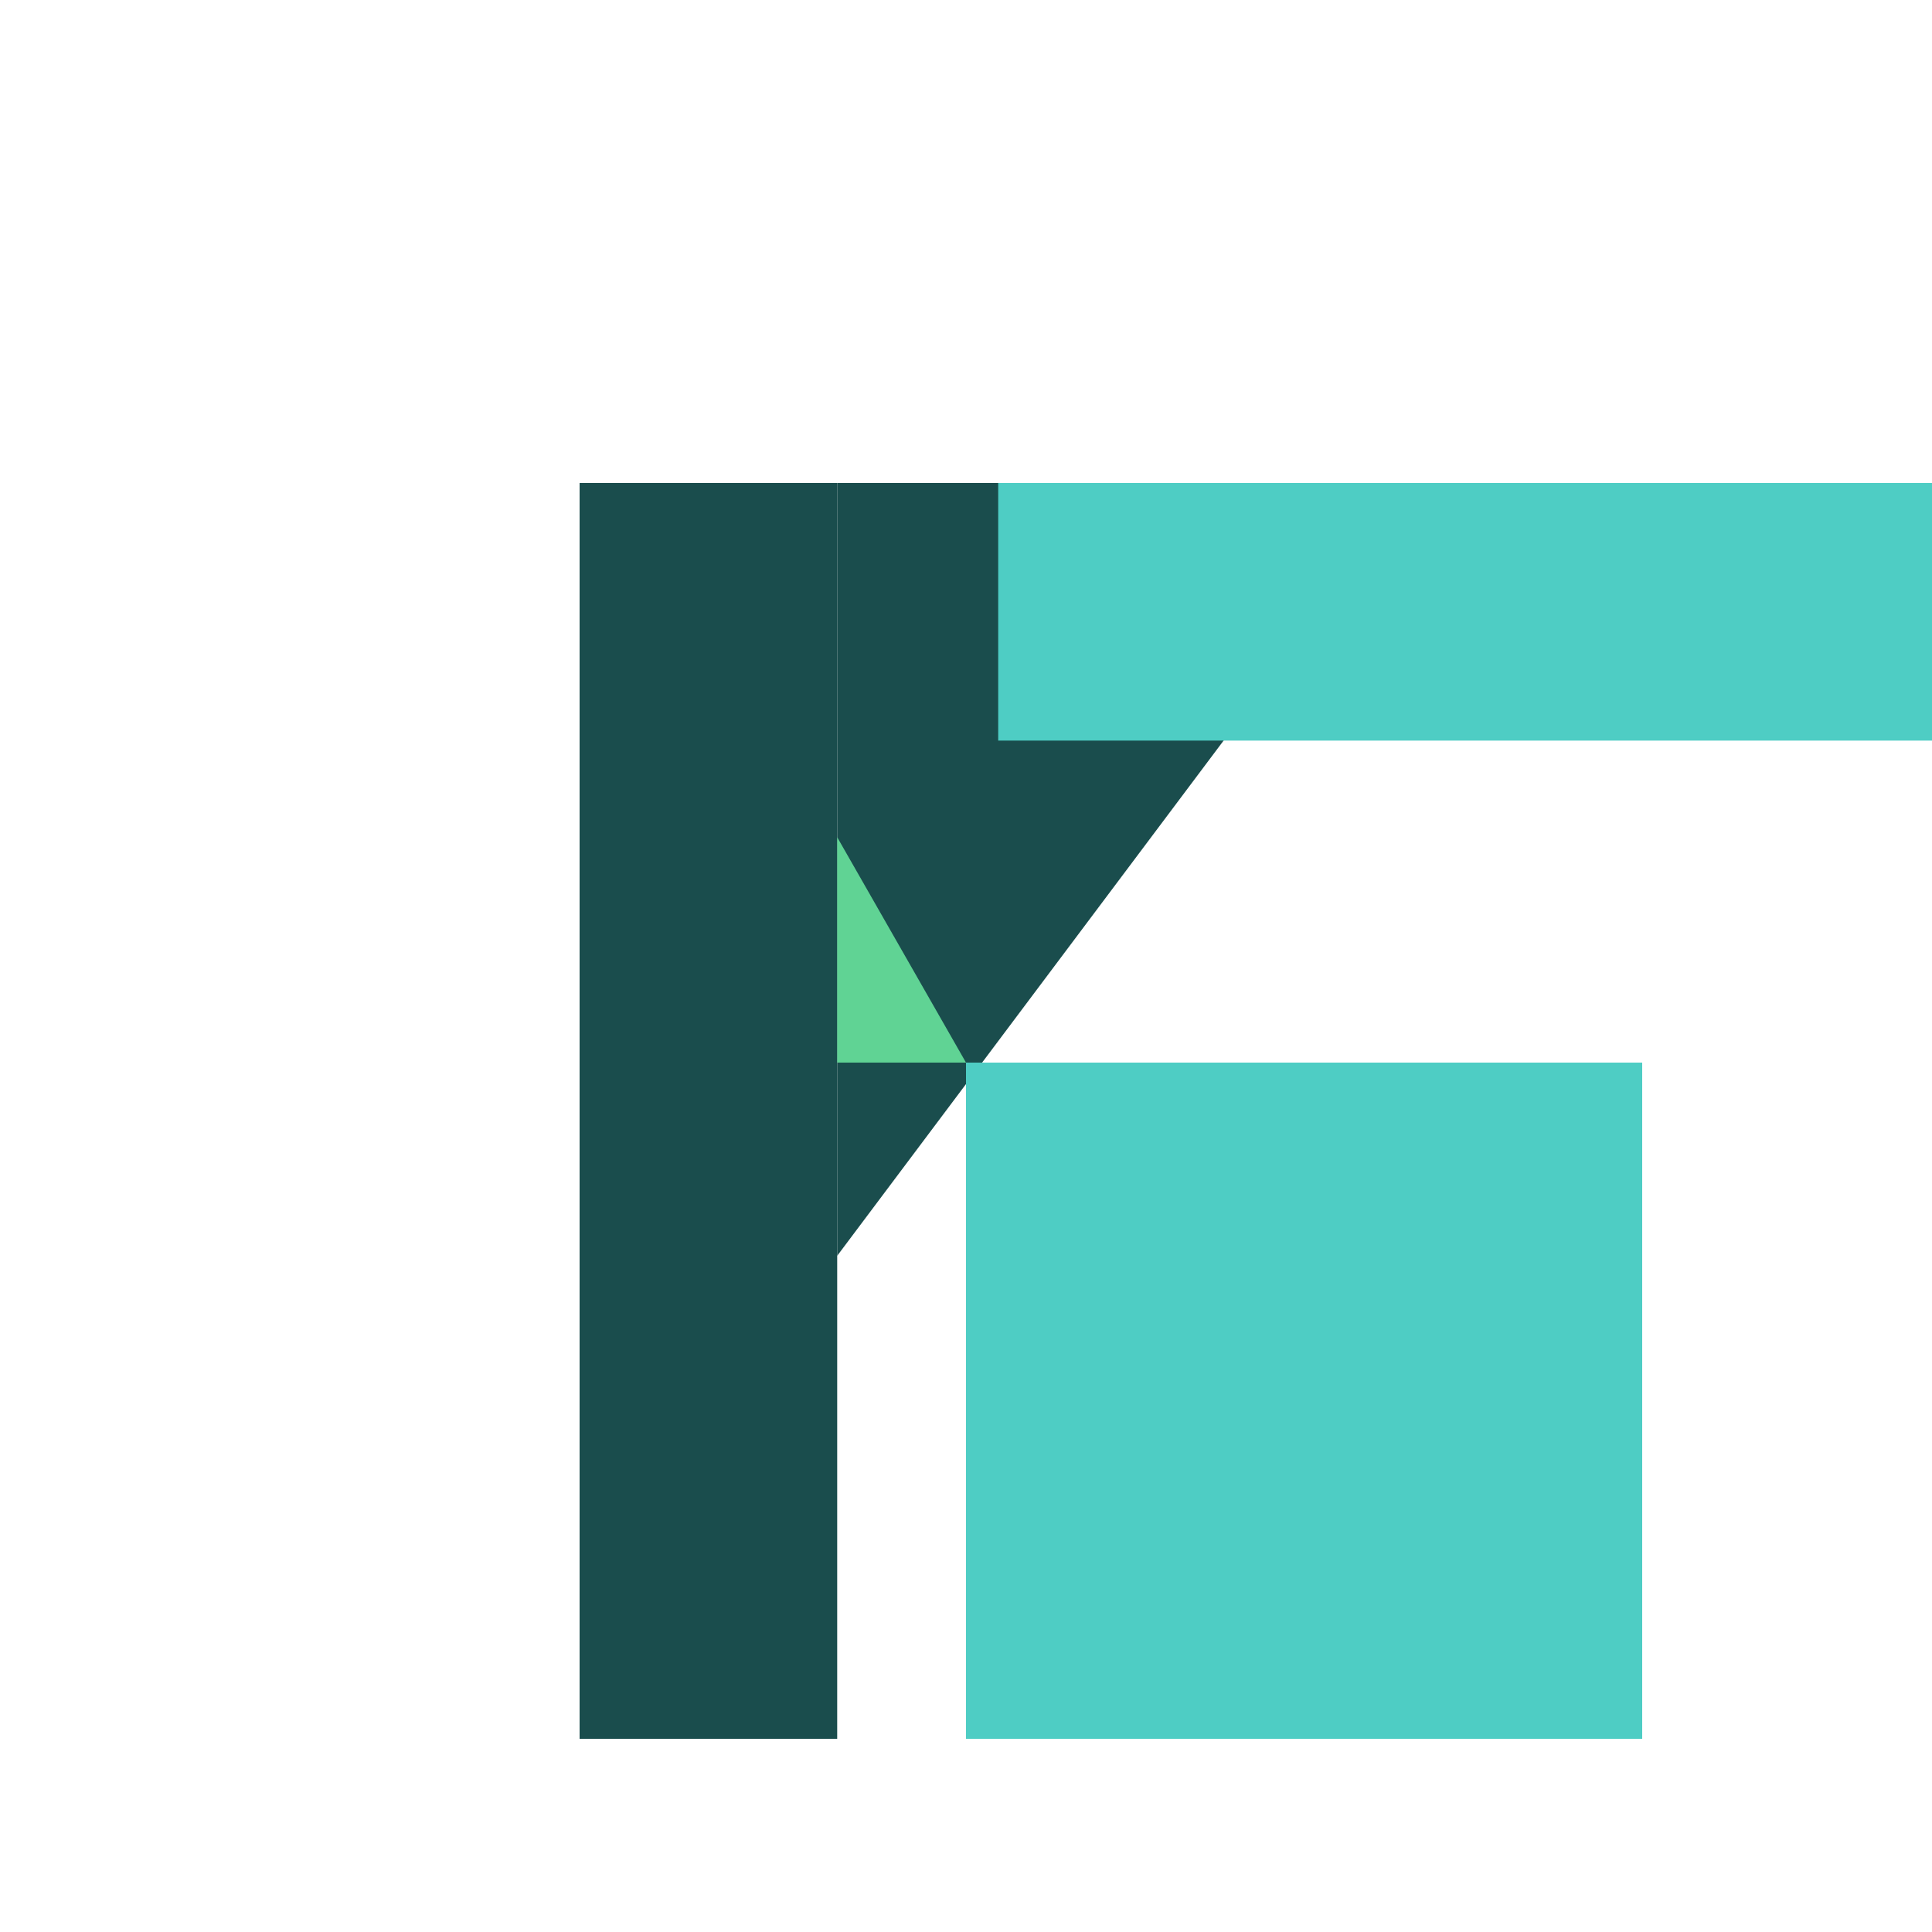
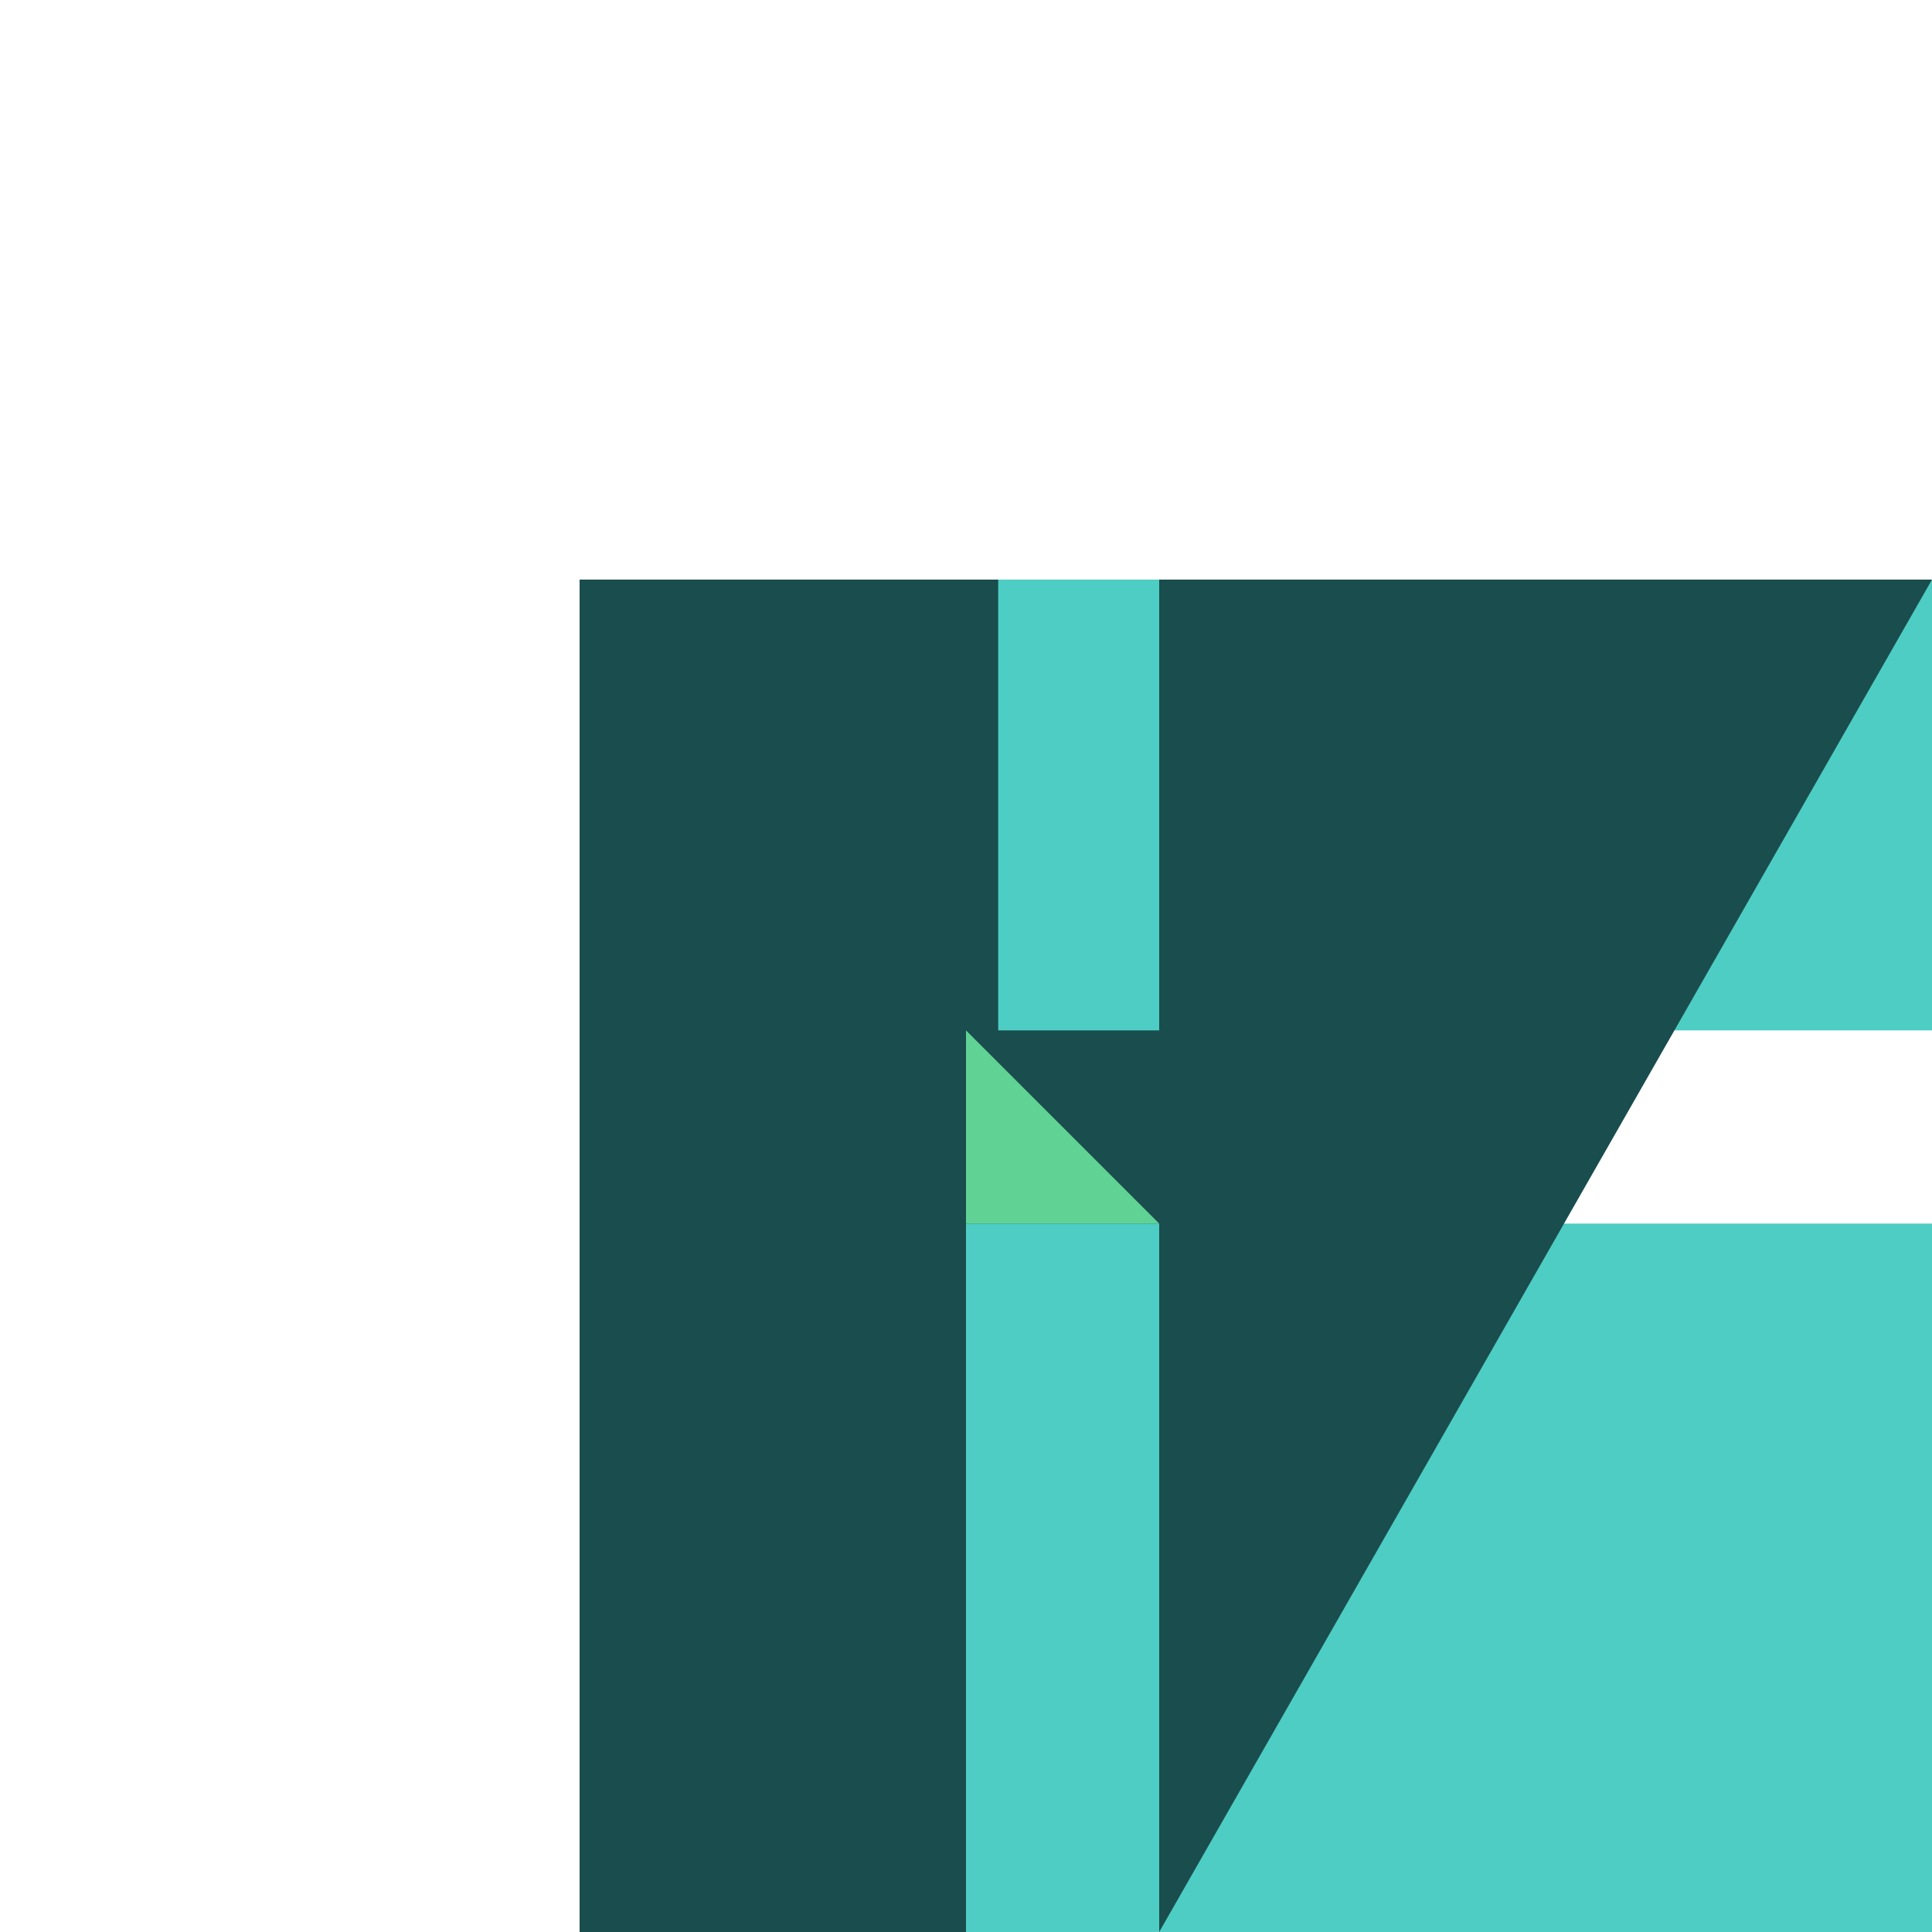
<svg xmlns="http://www.w3.org/2000/svg" viewBox="0 0 600 600">
-   <rect x="180" y="150" width="80" height="390" fill="#1a4d4d" />
-   <polygon points="260,150 440,150 260,390" fill="#1a4d4d" />
-   <rect x="310" y="150" width="290" height="80" fill="#4ECDC4" />
-   <rect x="300" y="330" width="210" height="210" fill="#4ECDC4" />
-   <polygon points="260,260 300,330 260,330" fill="#60D394" />
+   <rect x="180" y="180" width="180" height="420" fill="#1a4d4d" />
+   <rect x="310" y="180" width="290" height="140" fill="#4ECDC4" />
+   <rect x="300" y="380" width="300" height="220" fill="#4ECDC4" />
+   <polygon points="360,180 600,180 360,600" fill="#1a4d4d" />
+   <polygon points="300,320 360,380 300,380" fill="#60D394" />
</svg>
